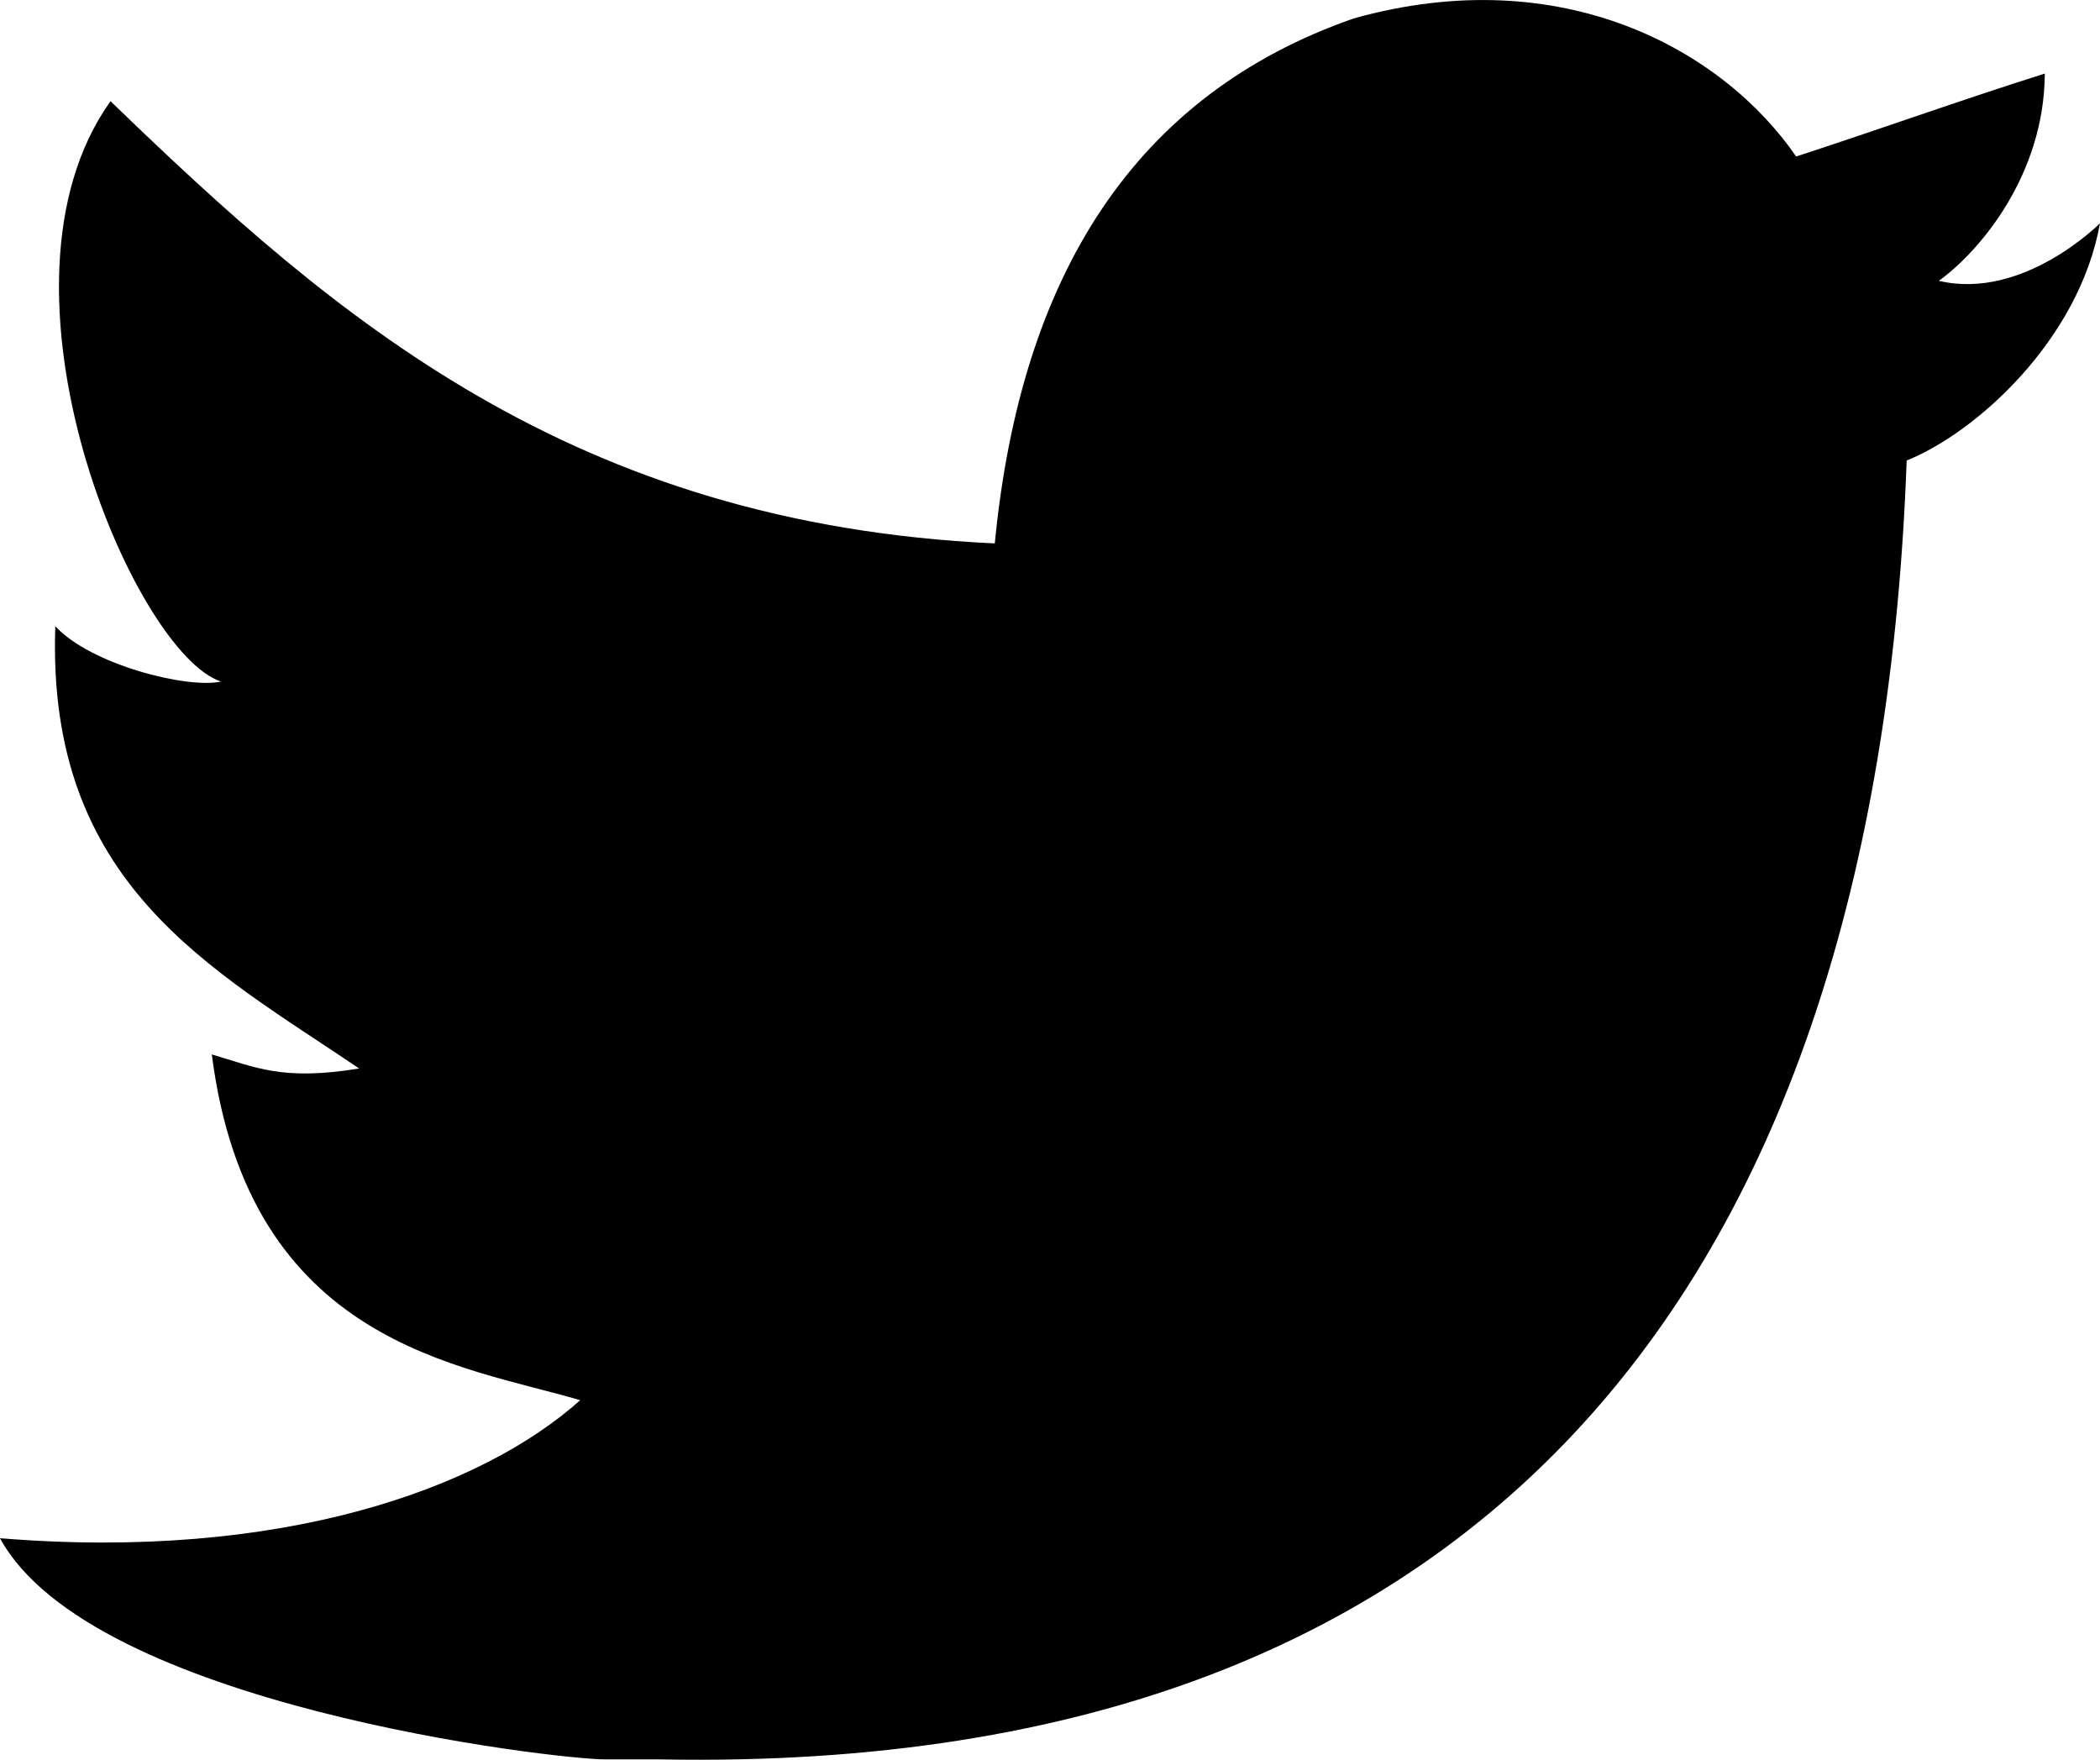
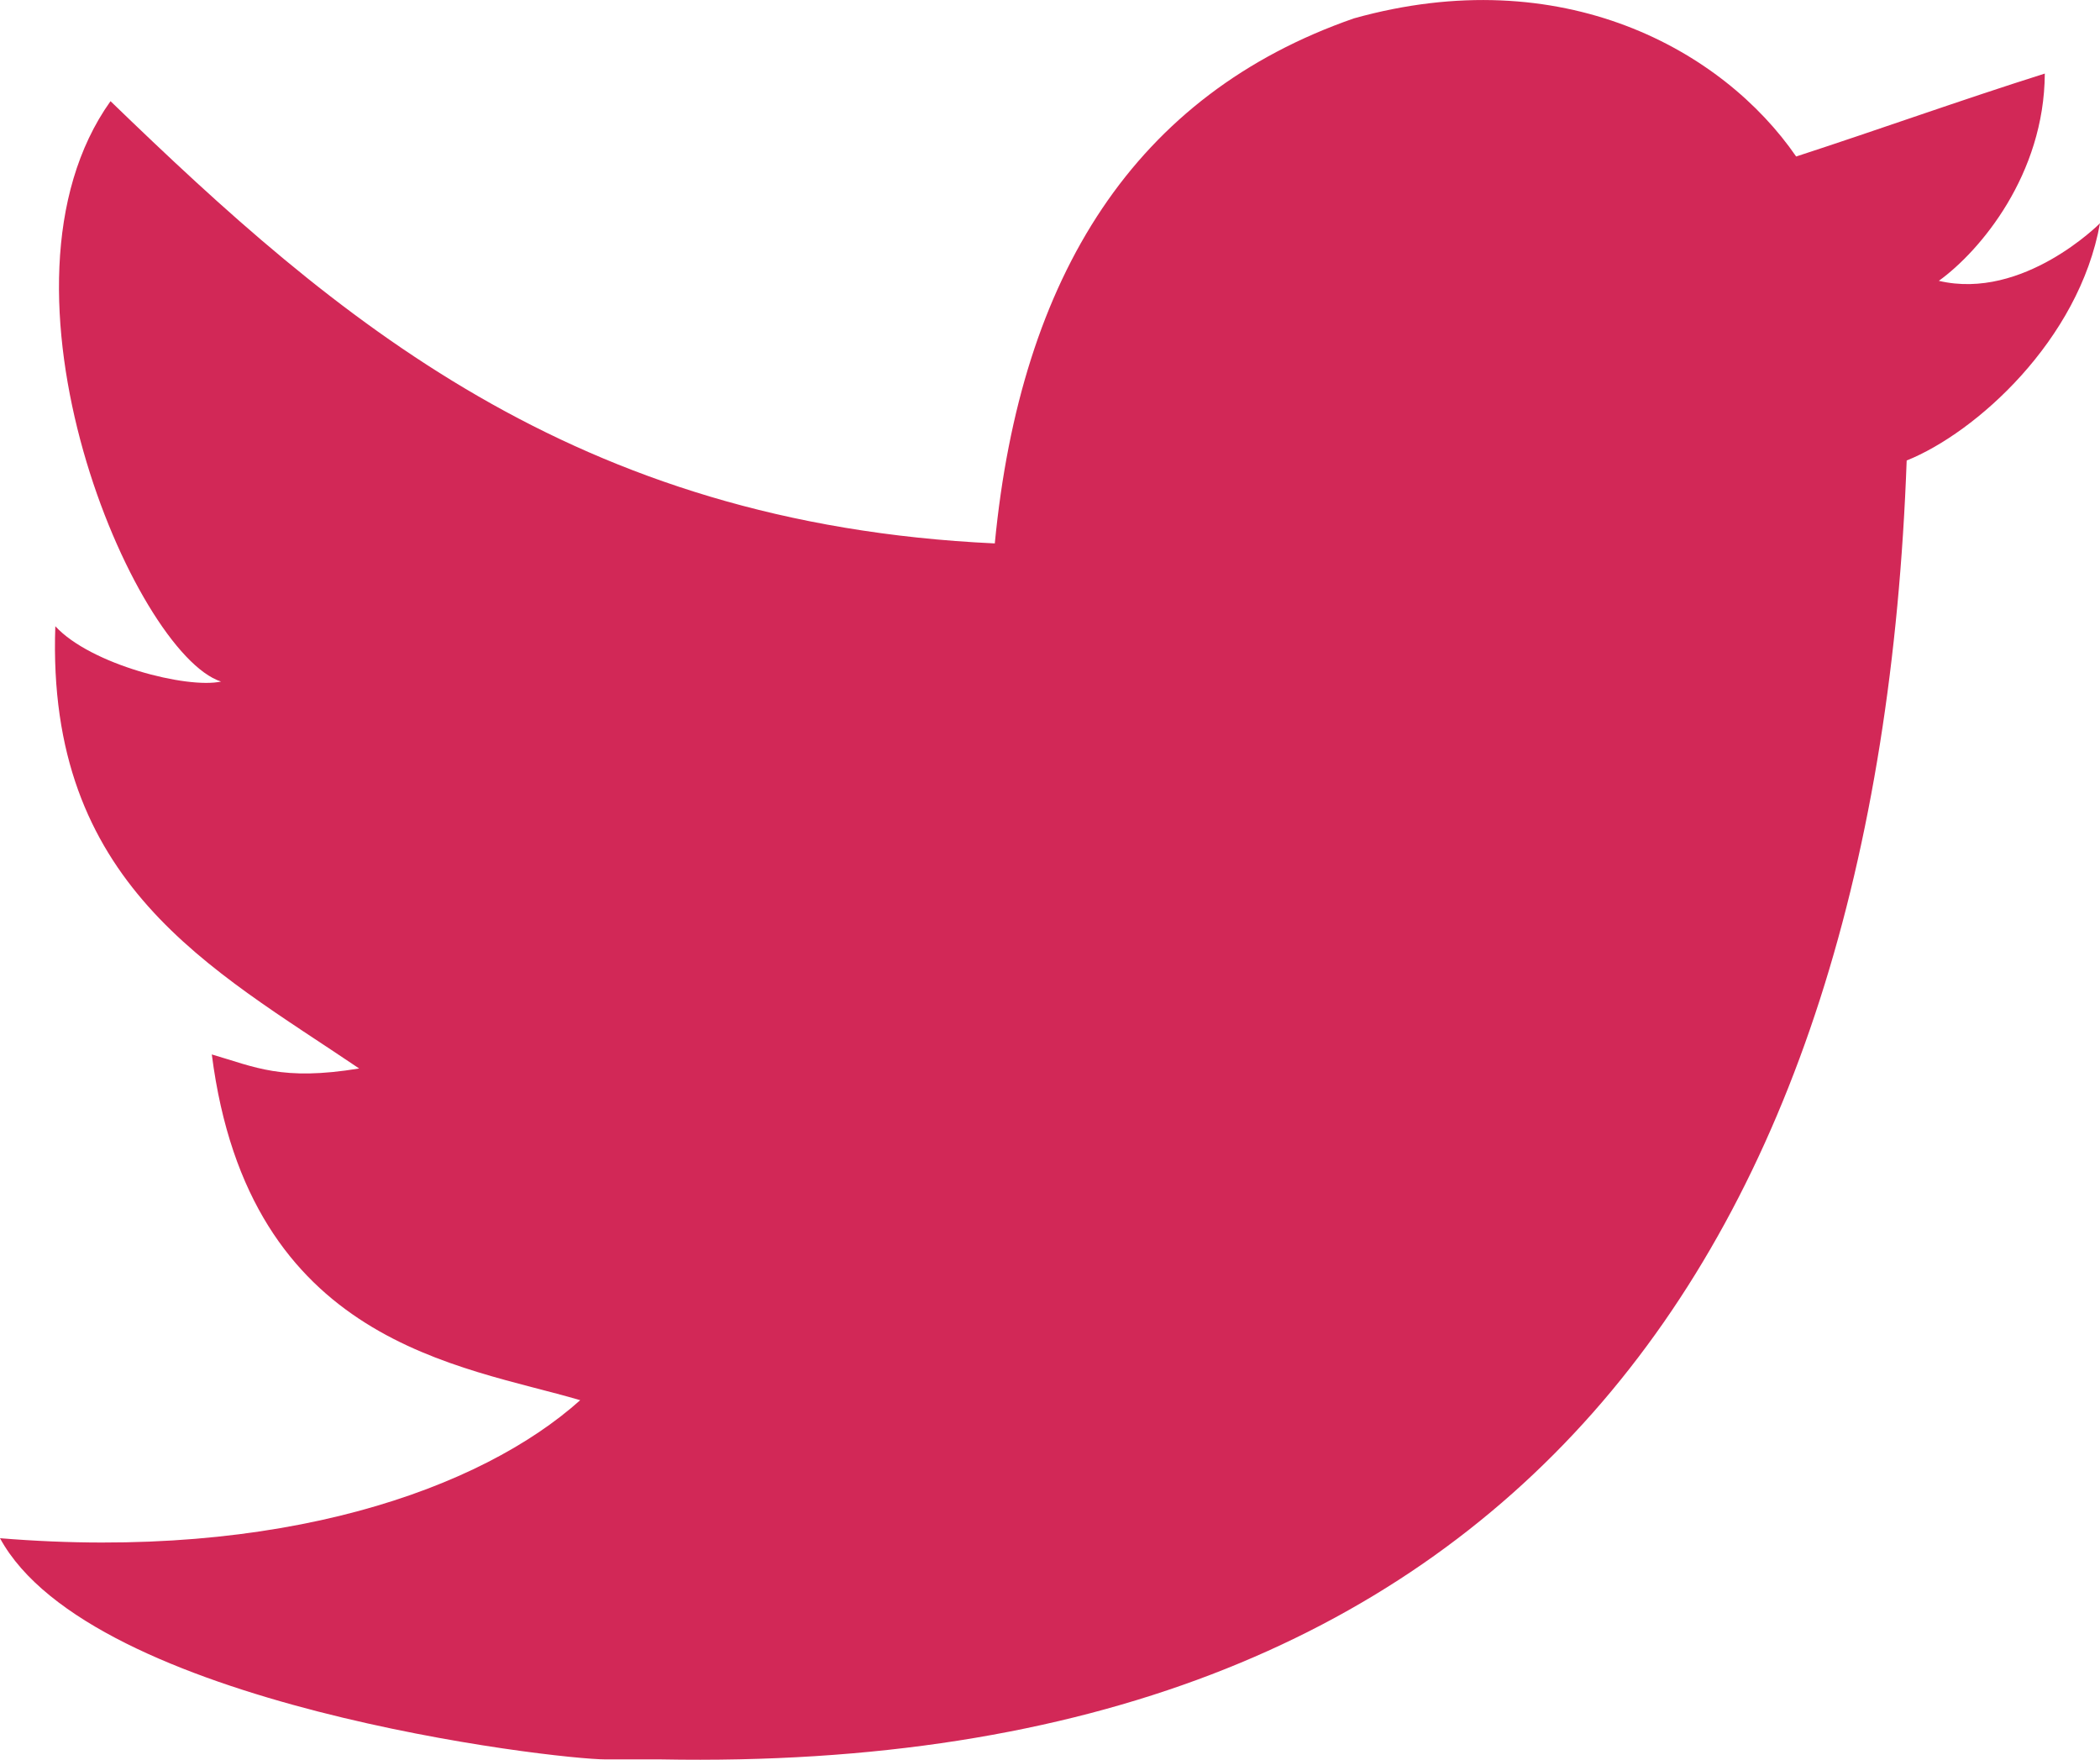
<svg xmlns="http://www.w3.org/2000/svg" version="1.0" id="Layer_1" x="0px" y="0px" width="17.5px" height="14.663px" viewBox="0 0 17.5 14.663" enable-background="new 0 0 17.5 14.663" xml:space="preserve">
  <g id="W6EeEF_1_">
    <g>
-       <path fill-rule="evenodd" clip-rule="evenodd" d="M11.283,0.153c1.736-0.485,3.074,0.263,3.685,1.151 c0.694-0.226,1.372-0.47,2.072-0.691c-0.004,0.841-0.538,1.478-0.883,1.727C16.861,2.506,17.5,1.86,17.5,1.86 c-0.175,0.976-1.035,1.746-1.611,1.977C15.65,10.429,12.617,14.793,5.507,14.66c-0.538,0,0.077,0-0.46,0 c-0.422,0-4.29-0.45-5.047-1.843c2.341,0.192,4.011-0.412,4.835-1.15c-0.989-0.293-2.761-0.464-3.07-2.881 c0.362,0.105,0.583,0.223,1.228,0.117C1.757,8.067,0.385,7.366,0.461,5.218c0.294,0.32,1.1,0.523,1.381,0.461 c-0.725-0.235-2.03-3.281-0.921-4.836C2.794,2.654,4.769,4.364,8.29,4.528C8.506,2.288,9.461,0.787,11.283,0.153z" />
+       <path fill-rule="evenodd" clip-rule="evenodd" style="fill:#d22857;" d="M11.283,0.153c1.736-0.485,3.074,0.263,3.685,1.151 c0.694-0.226,1.372-0.47,2.072-0.691c-0.004,0.841-0.538,1.478-0.883,1.727C16.861,2.506,17.5,1.86,17.5,1.86 c-0.175,0.976-1.035,1.746-1.611,1.977C15.65,10.429,12.617,14.793,5.507,14.66c-0.538,0,0.077,0-0.46,0 c-0.422,0-4.29-0.45-5.047-1.843c2.341,0.192,4.011-0.412,4.835-1.15c-0.989-0.293-2.761-0.464-3.07-2.881 c0.362,0.105,0.583,0.223,1.228,0.117C1.757,8.067,0.385,7.366,0.461,5.218c0.294,0.32,1.1,0.523,1.381,0.461 c-0.725-0.235-2.03-3.281-0.921-4.836C2.794,2.654,4.769,4.364,8.29,4.528C8.506,2.288,9.461,0.787,11.283,0.153z" />
    </g>
  </g>
</svg>
